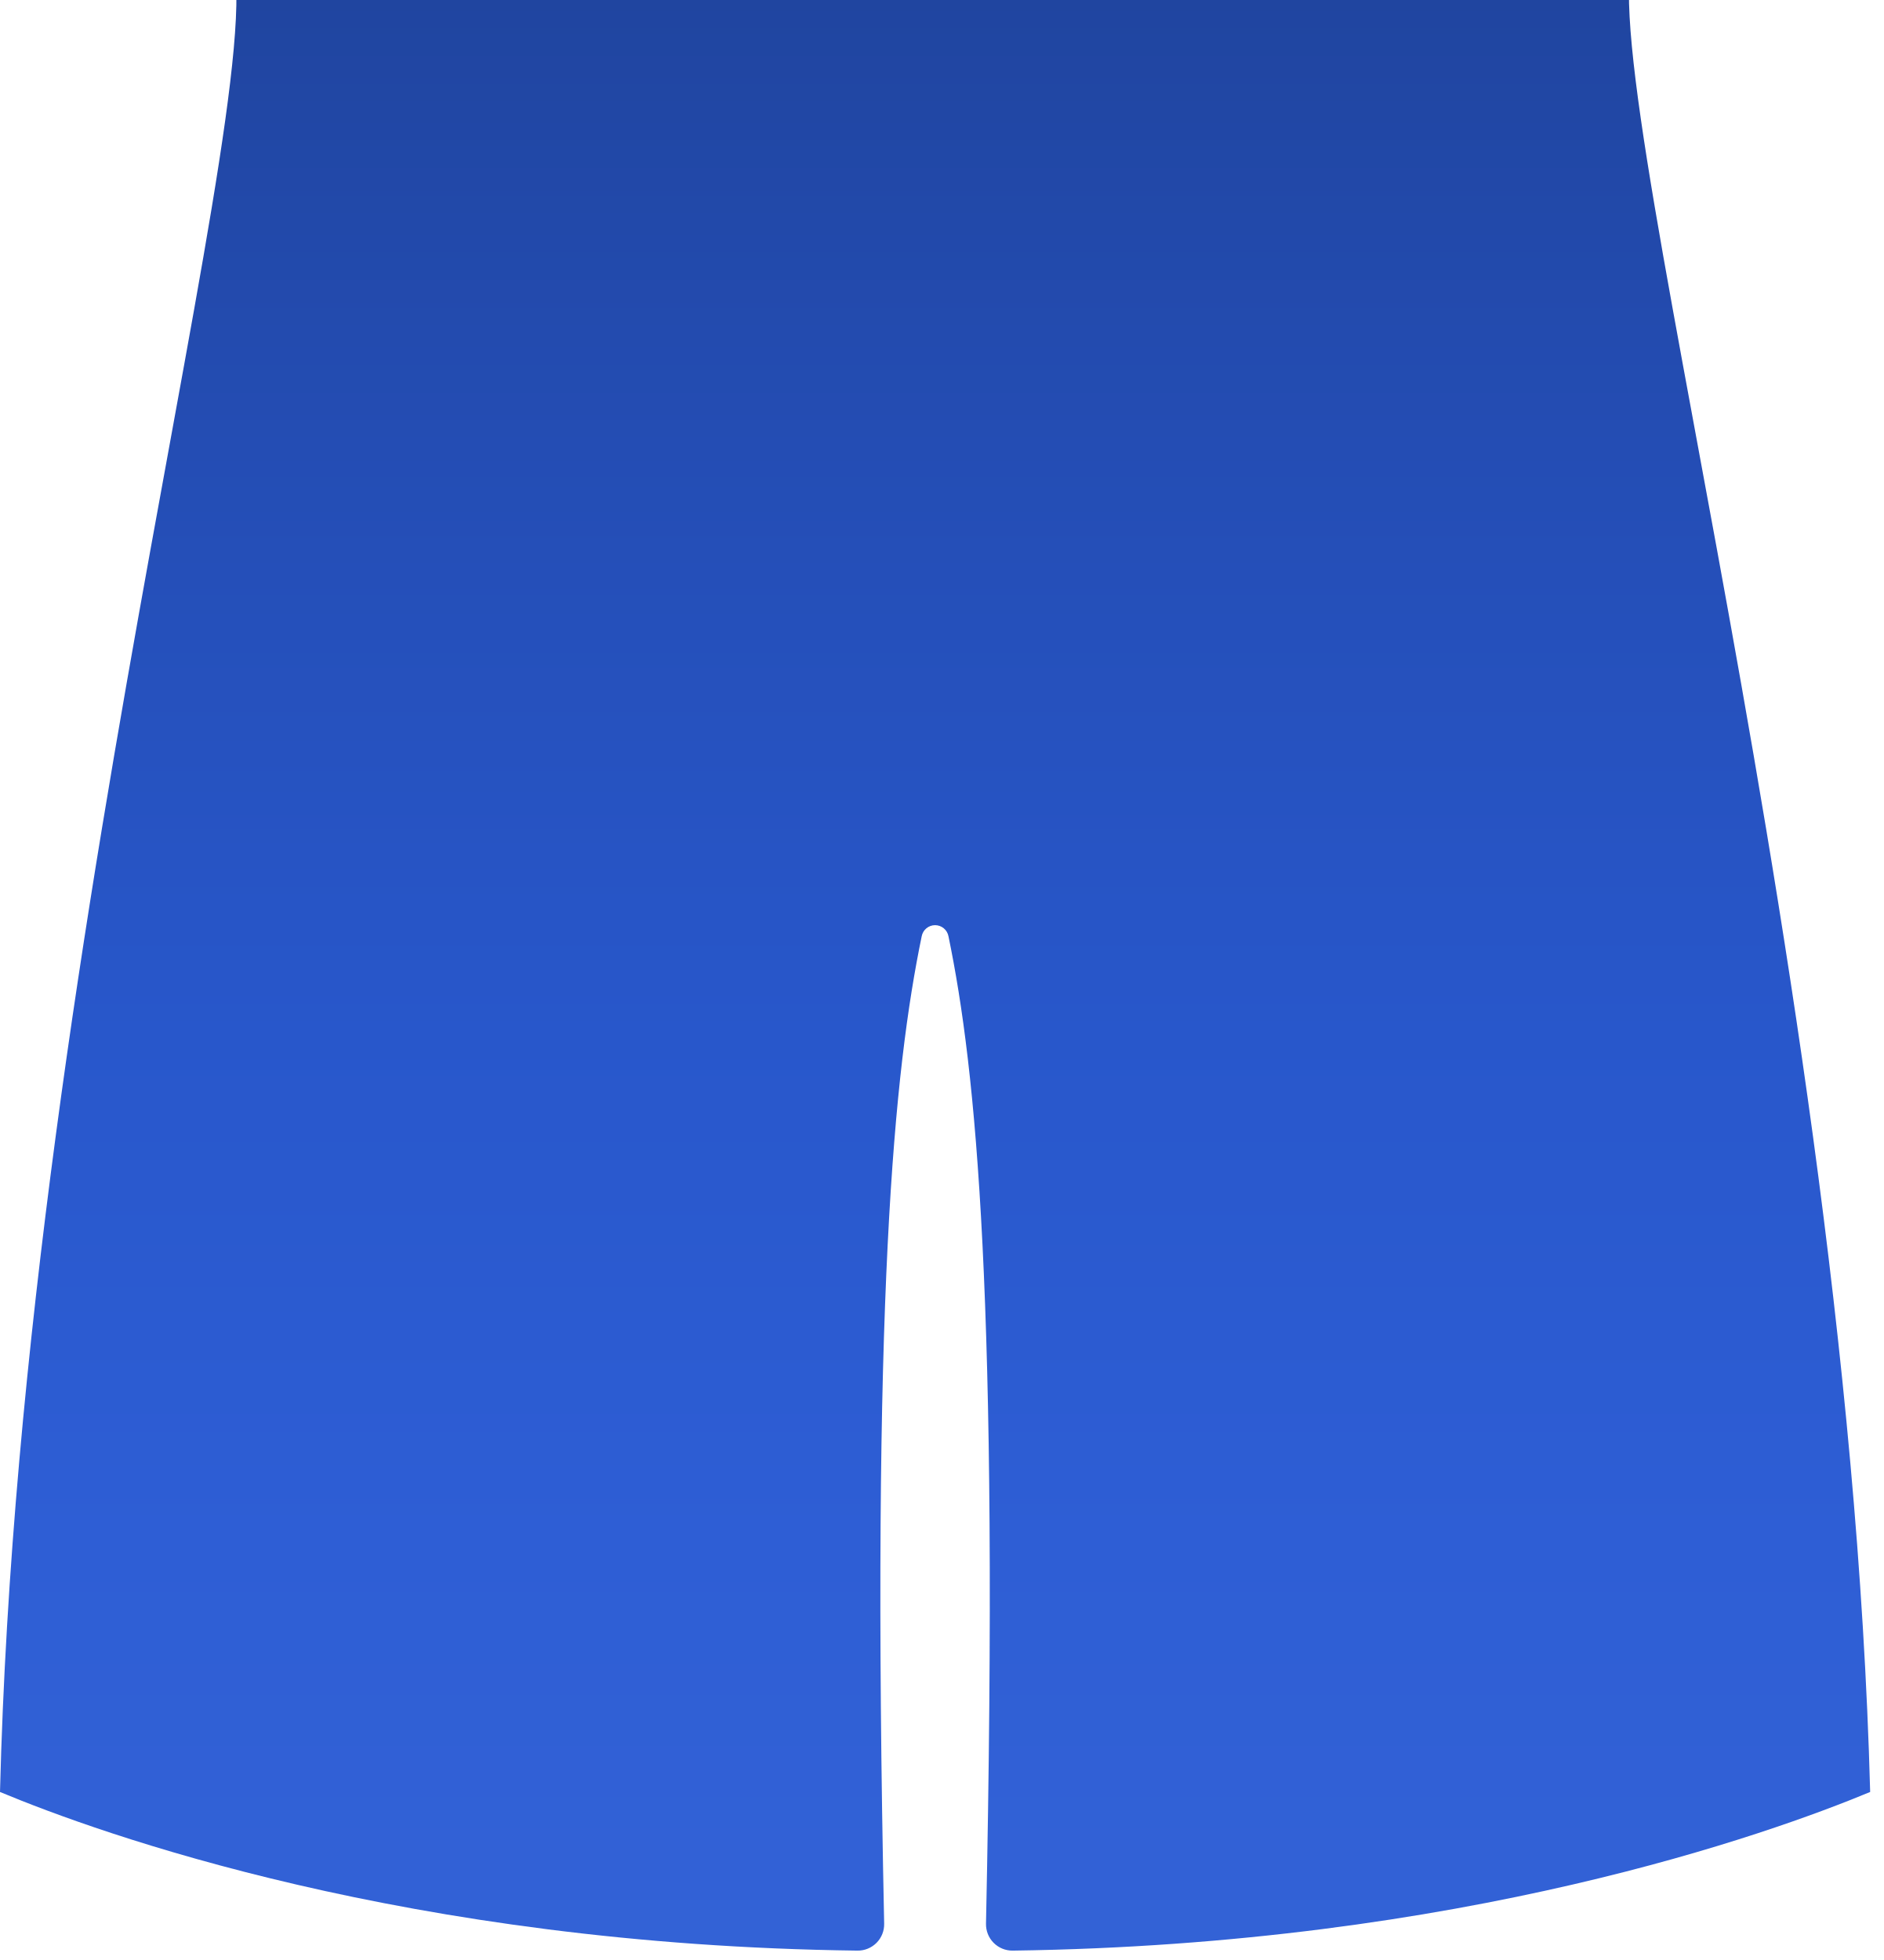
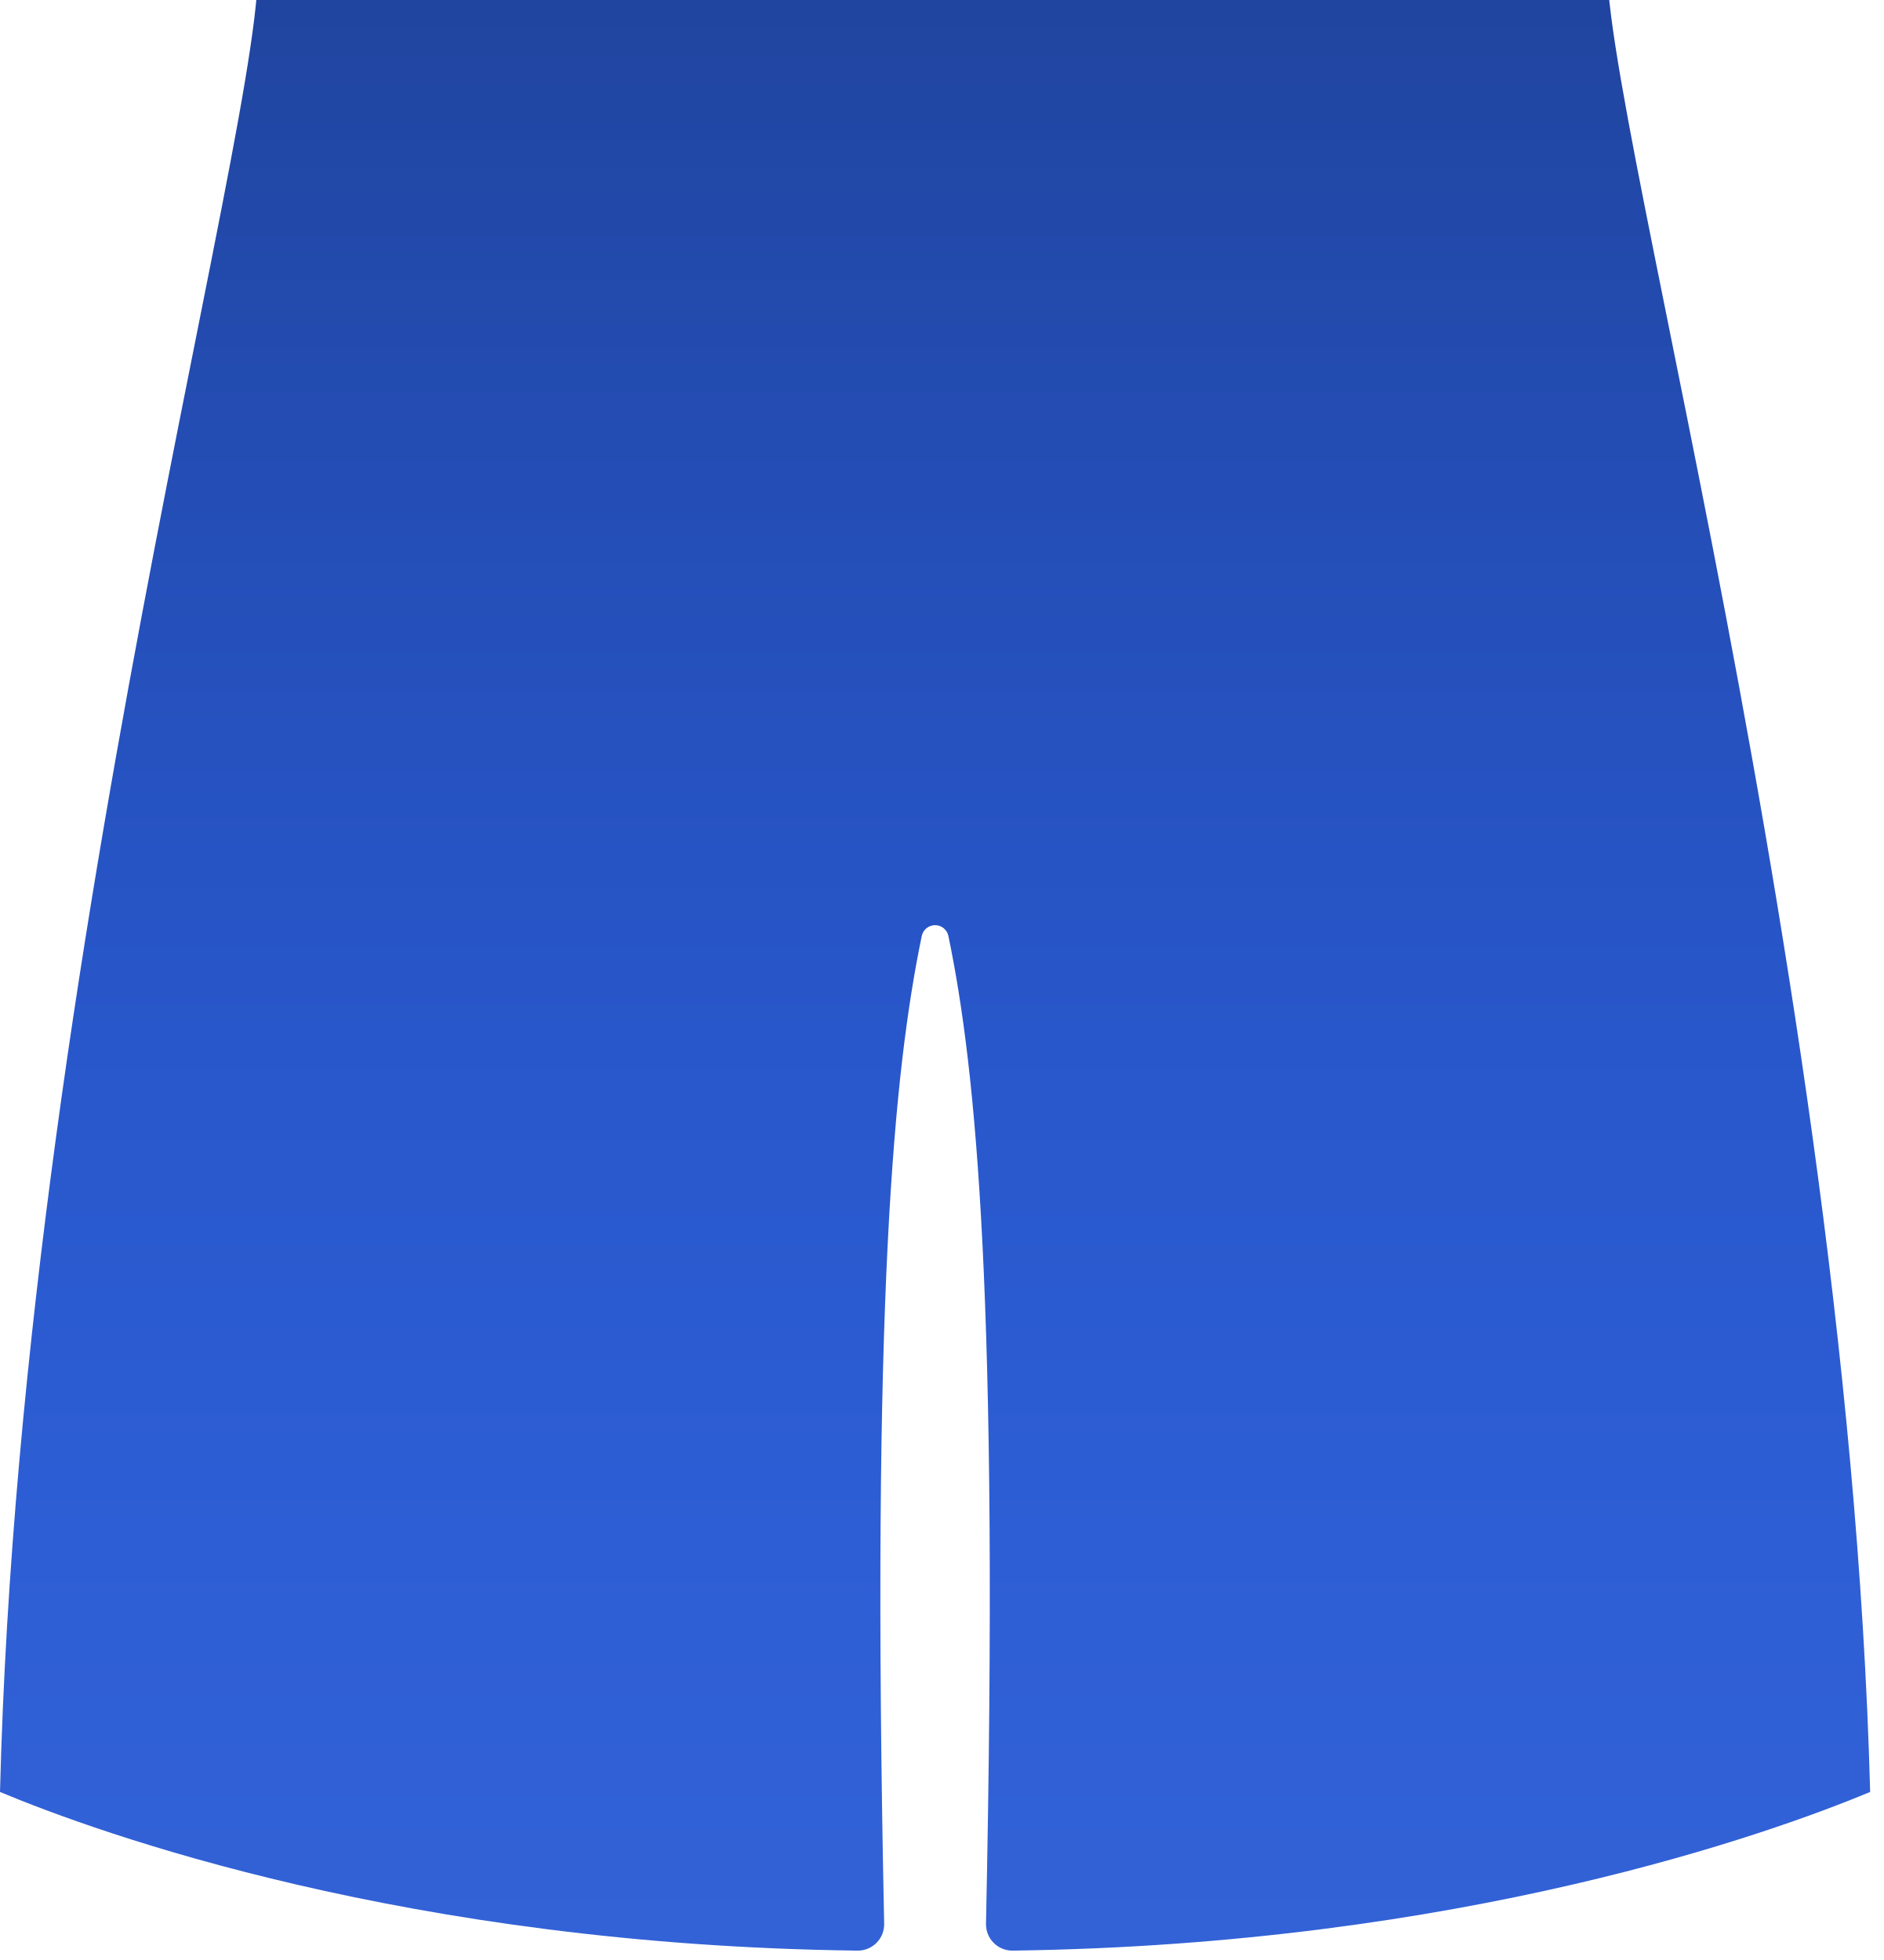
<svg xmlns="http://www.w3.org/2000/svg" width="123" height="128" viewBox="0 0 123 128" fill="none">
-   <path d="M107.39 -4.0L14.39 -4.0C19.99 -1.463 1.44 59.377 3.05176e-05 117.027C6.5 119.737 26.63 127.027 56 127.387C56.231 127.39 56.46 127.346 56.674 127.258C56.888 127.17 57.081 127.04 57.244 126.876C57.406 126.712 57.534 126.517 57.619 126.302C57.704 126.087 57.745 125.858 57.74 125.627C56.88 84.707 58.39 69.867 60.19 61.147C60.228 60.943 60.336 60.758 60.496 60.625C60.656 60.492 60.857 60.419 61.065 60.419C61.273 60.419 61.474 60.492 61.634 60.625C61.794 60.758 61.902 60.943 61.94 61.147C63.74 69.867 65.25 84.707 64.39 125.627C64.385 125.858 64.426 126.087 64.511 126.302C64.596 126.517 64.724 126.712 64.886 126.876C65.049 127.04 65.243 127.17 65.456 127.258C65.67 127.346 65.899 127.39 66.13 127.387C95.47 126.997 115.6 119.737 122.13 117.027C120.6 59.827 101.87 -1.943 107.39 -4.0Z" fill="url(#paint0_linear_127_323)" />
+   <path d="M105.39 -4.0L16.39 -4.0C19.99 -1.463 1.44 59.377 3.05176e-05 117.027C6.5 119.737 26.63 127.027 56 127.387C56.231 127.39 56.46 127.346 56.674 127.258C56.888 127.17 57.081 127.04 57.244 126.876C57.406 126.712 57.534 126.517 57.619 126.302C57.704 126.087 57.745 125.858 57.74 125.627C56.88 84.707 58.39 69.867 60.19 61.147C60.228 60.943 60.336 60.758 60.496 60.625C60.656 60.492 60.857 60.419 61.065 60.419C61.273 60.419 61.474 60.492 61.634 60.625C61.794 60.758 61.902 60.943 61.94 61.147C63.74 69.867 65.25 84.707 64.39 125.627C64.385 125.858 64.426 126.087 64.511 126.302C64.596 126.517 64.724 126.712 64.886 126.876C65.049 127.04 65.243 127.17 65.456 127.258C65.67 127.346 65.899 127.39 66.13 127.387C95.47 126.997 115.6 119.737 122.13 117.027C120.6 59.827 101.87 -1.943 105.39 -4.0Z" fill="url(#paint0_linear_127_323)" />
  <defs>
    <linearGradient id="paint0_linear_127_323" x1="61.04" y1="127.387" x2="61.04" y2="-0.003" gradientUnits="userSpaceOnUse">
      <stop stop-color="#3362D6" />
      <stop offset="0.21" stop-color="#2E5ED5" />
      <stop offset="0.47" stop-color="#2857CB" />
      <stop offset="0.77" stop-color="#244DB4" />
      <stop offset="1" stop-color="#2045A0" />
    </linearGradient>
  </defs>
</svg>
